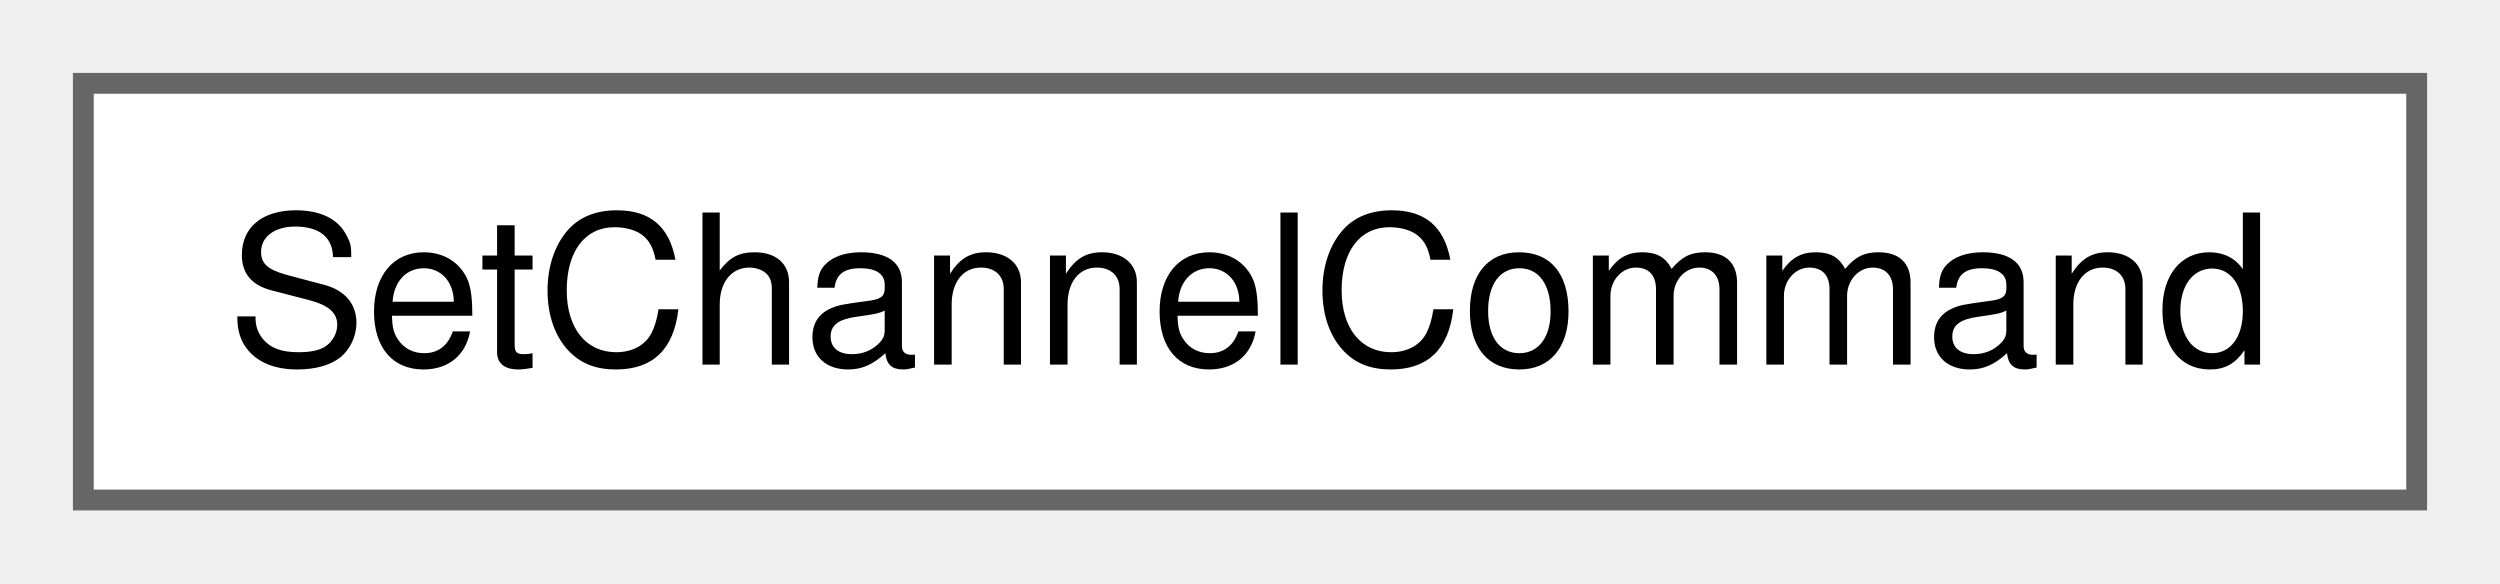
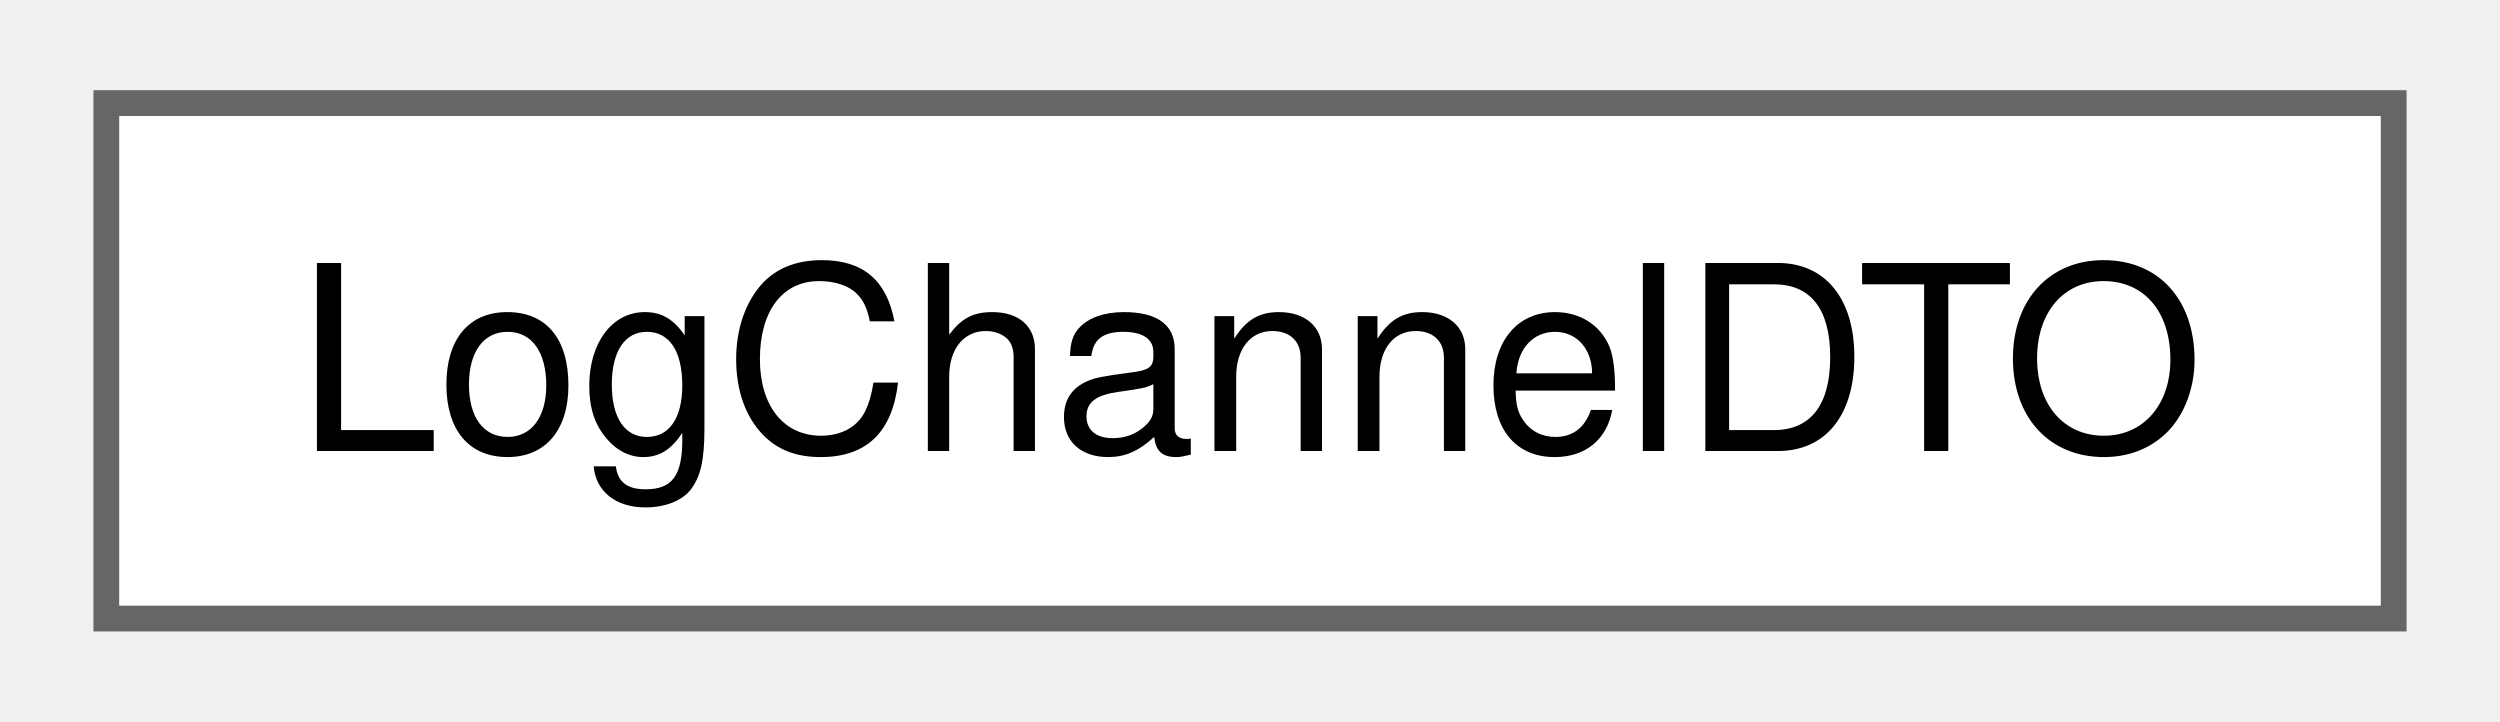
- <svg xmlns="http://www.w3.org/2000/svg" xmlns:xlink="http://www.w3.org/1999/xlink" width="120pt" height="28pt" viewBox="0.00 0.00 120.00 28.00">
+ <svg xmlns="http://www.w3.org/2000/svg" xmlns:xlink="http://www.w3.org/1999/xlink" width="97pt" height="28pt" viewBox="0.00 0.00 96.75 28.00">
  <g id="graph0" class="graph" transform="scale(1 1) rotate(0) translate(4 24)">
    <g id="Node000000" class="node">
      <g id="a_Node000000">
-         <a xlink:href="classSetChannelCommand.html" target="_top" xlink:title=" ">
-           <polygon fill="white" stroke="#666666" points="112,-20 0,-20 0,0 112,0 112,-20" />
-           <text text-anchor="middle" x="56" y="-6.5" font-family="Helvetica,sans-Serif" font-size="10.00">SetChannelCommand</text>
+         <a xlink:href="classLogChannelDTO.html" target="_top" xlink:title=" ">
+           <polygon fill="white" stroke="#666666" points="88.75,-20 0,-20 0,0 88.75,0 88.75,-20" />
+           <text text-anchor="middle" x="44.38" y="-6.5" font-family="Helvetica,sans-Serif" font-size="10.00">LogChannelDTO</text>
        </a>
      </g>
    </g>
  </g>
</svg>
